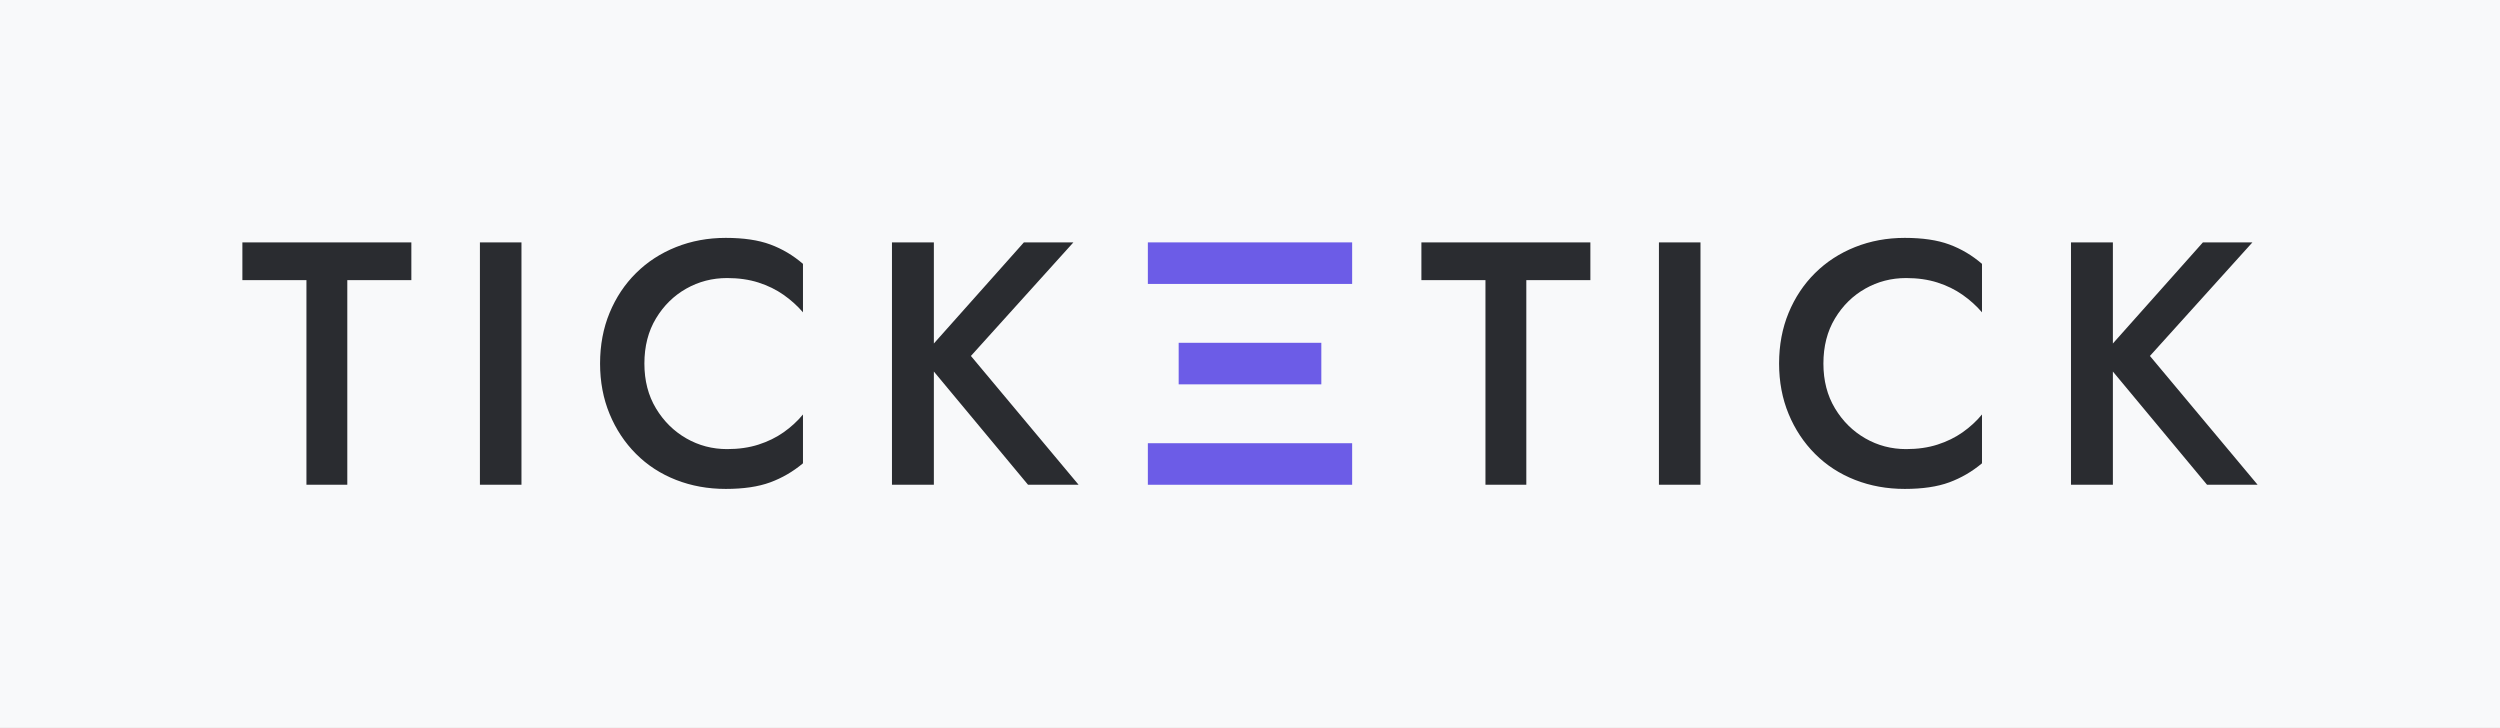
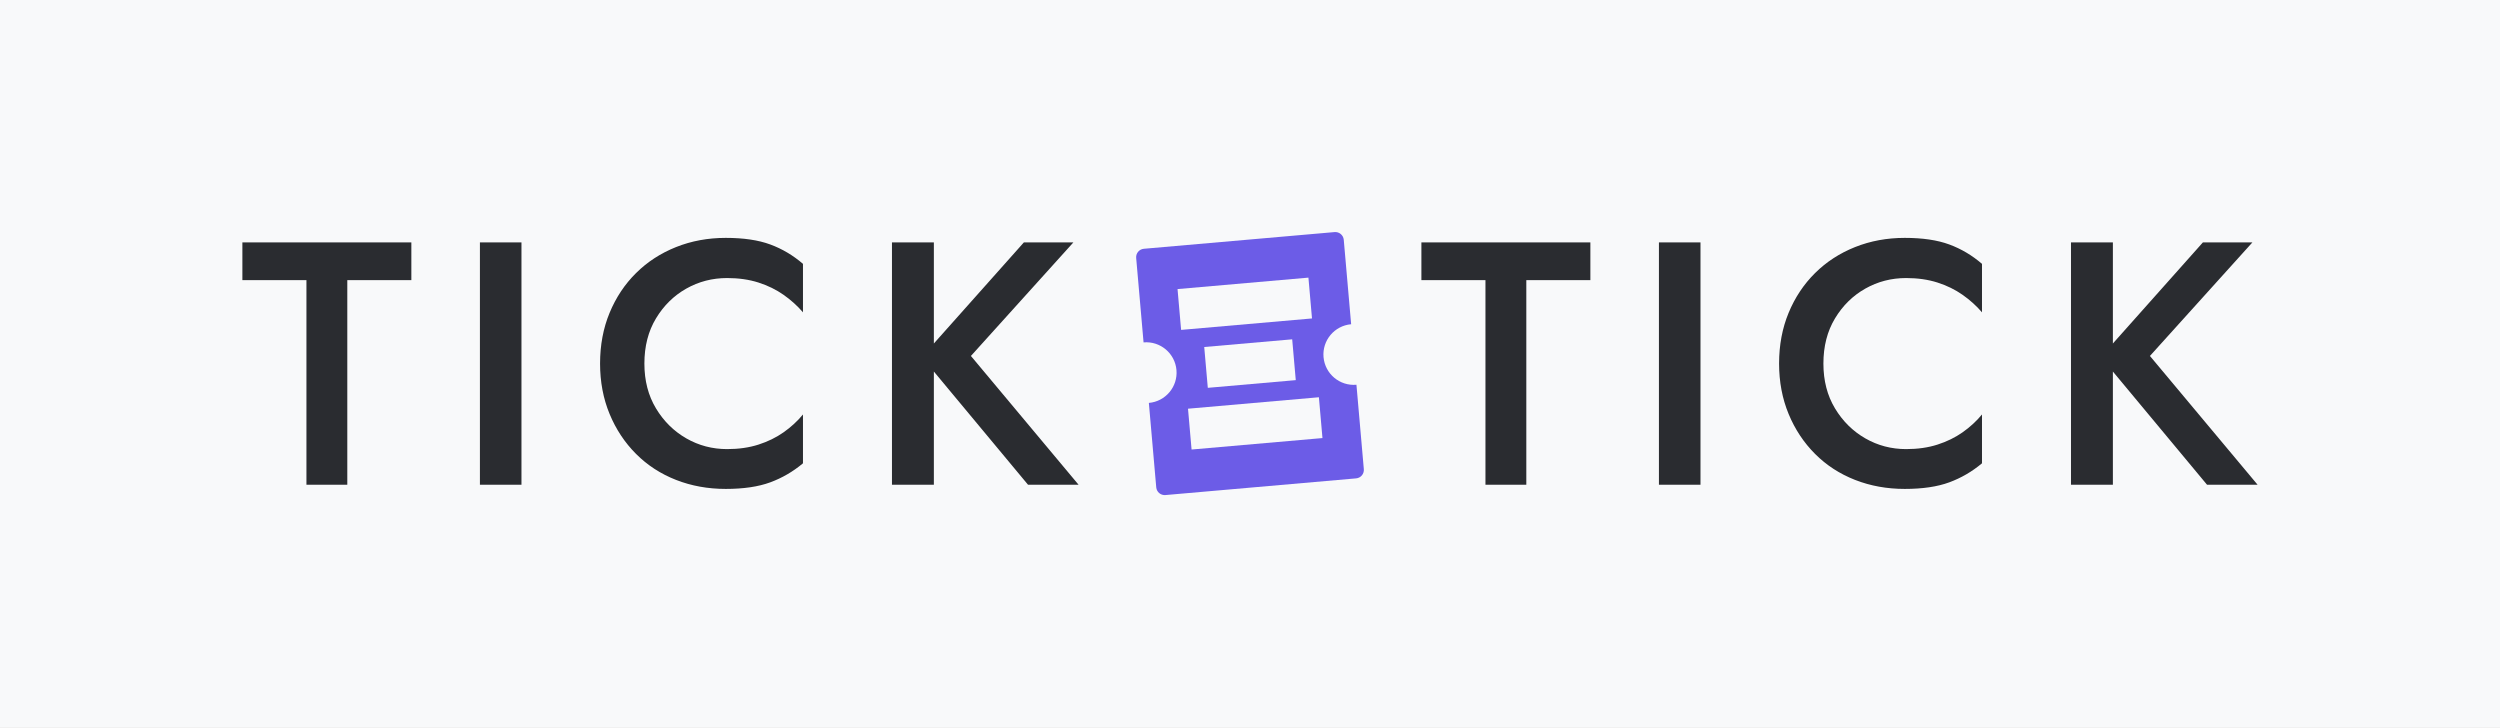
<svg xmlns="http://www.w3.org/2000/svg" viewBox="0 0 7220 2100" width="722" height="210">
  <rect width="100%" height="100%" fill="#F8F9FA" />
  <g transform="translate(700 700)">
    <path fill="#2A2C30" d="M0 109H185V700H303V109H488V0H0Z M686 0V700H806V0Z M1161 350Q1161 275 1194.5 219.5Q1228 164 1282.0 133.5Q1336 103 1400 103Q1450 103 1490.5 116.0Q1531 129 1563.0 151.5Q1595 174 1619 202V62Q1576 25 1524.5 6.0Q1473 -13 1396 -13Q1319 -13 1252.5 13.5Q1186 40 1137.0 88.5Q1088 137 1060.5 203.5Q1033 270 1033 350Q1033 429 1060.5 495.5Q1088 562 1137.0 611.0Q1186 660 1252.5 686.0Q1319 712 1396 712Q1473 712 1524.5 693.0Q1576 674 1619 638V497Q1595 526 1563.0 548.5Q1531 571 1490.5 584.0Q1450 597 1400 597Q1336 597 1282.0 566.0Q1228 535 1194.5 479.5Q1161 424 1161 350Z M1876 0V700H1997V373L2269 700H2415L2104 328L2400 0H2257L1997 292V0Z M3405 109H3590V700H3708V109H3893V0H3405Z M4091 0V700H4211V0Z M4566 350Q4566 275 4599.5 219.5Q4633 164 4687.0 133.5Q4741 103 4805 103Q4855 103 4895.5 116.0Q4936 129 4968.0 151.5Q5000 174 5024 202V62Q4981 25 4929.5 6.0Q4878 -13 4801 -13Q4724 -13 4657.5 13.5Q4591 40 4542.0 88.5Q4493 137 4465.5 203.5Q4438 270 4438 350Q4438 429 4465.5 495.5Q4493 562 4542.0 611.0Q4591 660 4657.5 686.0Q4724 712 4801 712Q4878 712 4929.5 693.0Q4981 674 5024 638V497Q5000 526 4968.0 548.5Q4936 571 4895.5 584.0Q4855 597 4805 597Q4741 597 4687.0 566.0Q4633 535 4599.5 479.5Q4566 424 4566 350Z M5281 0V700H5402V373L5674 700H5820L5509 328L5805 0H5662L5402 292V0Z" />
-     <rect x="2615.0" y="0.0" width="590.0" height="120" fill="#6C5CE7" />
-     <rect x="2704.0" y="290.0" width="412.0" height="120" fill="#6C5CE7" />
-     <rect x="2615.0" y="580.0" width="590.0" height="120" fill="#6C5CE7" />
+     <g transform="translate(2615 0)">
+       <g transform="translate(295 350) scale(1.02) translate(-295 -350)">
+         <mask id="ml5" maskUnits="userSpaceOnUse" x="-400" y="-400" width="1400" height="1500">
+           <rect x="-400" y="-400" width="1400" height="1500" fill="white" />
+           <g transform="rotate(-5 295 350)">
+             <rect x="109.0" y="122.0" width="372" height="116" rx="0" fill="black" />
+             <rect x="170.0" y="292.0" width="250" height="116" rx="0" fill="black" />
+             <rect x="109.0" y="462.0" width="372" height="116" rx="0" fill="black" />
+           </g>
+         </mask>
+         <g mask="url(#ml5)">
+           <path transform="rotate(-5 295 350)" d="M24.0 0.0H566.0A24 24 0 0 1 590.0 24.0V264.0A86 86 0 0 0 590.0 436.0V676.0A24 24 0 0 1 566.0 700.0H24.0A24 24 0 0 1 0.0 676.0V436.0A86 86 0 0 0 0.0 264.0V24.0A24 24 0 0 1 24.0 0.0Z" fill="#6C5CE7" />
+         </g>
+       </g>
+     </g>
  </g>
</svg>
